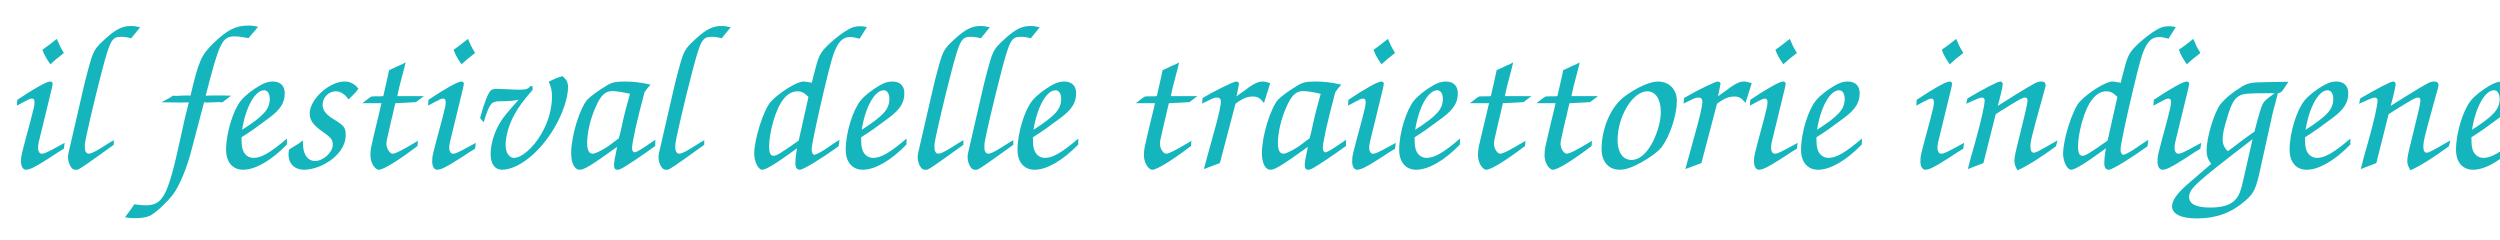
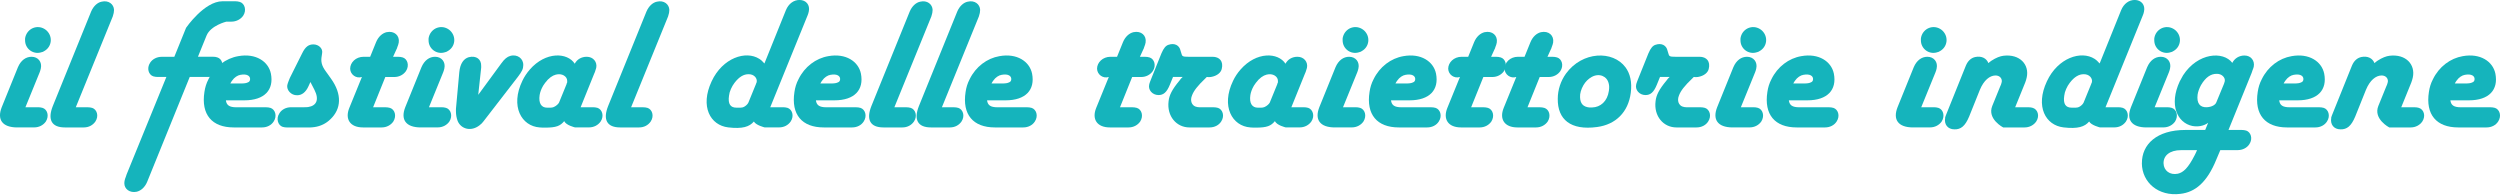
- <svg xmlns="http://www.w3.org/2000/svg" id="Livello_2" data-name="Livello 2" viewBox="0 0 662.04 63.45">
+ <svg xmlns="http://www.w3.org/2000/svg" id="Livello_2" data-name="Livello 2" viewBox="0 0 654.85 50.88">
  <defs>
    <style>
      .cls-1 {
-         fill: #14b5bd;
-         font-family: Harlekin, 'Segoe Script', 'Brush Script MT', cursive;
-         font-size: 55.08px;
+         fill: #15b4bc;
+       }
+ 
+       .cls-2 {
+         isolation: isolate;
      }
    </style>
  </defs>
  <g id="Livello_1-2" data-name="Livello 1">
-     <text class="cls-1" transform="translate(0 44.23)">
-       <tspan x="0" y="0">il festival delle traiettorie indigene</tspan>
-     </text>
+     <g class="cls-2">
+       <path class="cls-1" d="M4.53,33.38c-3.97,0-5.34-2.09-4.08-5.29l4.24-10.47c.77-1.82,2.09-2.75,3.58-2.75,1.71,0,2.81,1.38,2.42,3.08-.06.33-.17.61-.28.94l-3.75,9.2h3.31c.39,0,.77.05,1.16.16,1.27.39,1.82,2.09.88,3.58-.66.94-1.76,1.54-3.03,1.54h-4.46ZM10.76,13.72c-2.15.61-4.19-.99-4.19-3.14-.06-.61.11-1.16.39-1.71,1.1-1.98,3.64-2.37,5.29-.83,1.65,1.6,1.32,4.24-.66,5.34-.22.16-.5.28-.83.33Z" />
+       <path class="cls-1" d="M16.98,33.38c-3.47,0-4.57-2.04-3.14-5.62L23.87,3.03c.61-1.43,1.65-2.37,2.75-2.59,1.82-.44,3.19.66,3.25,2.15,0,.5-.11,1.05-.33,1.71l-9.69,23.8h3.14c.39,0,.77.05,1.16.16,1.21.39,1.82,2.09.83,3.58-.66.94-1.71,1.54-3.03,1.54h-4.96Z" />
+       <path class="cls-1" d="M32.95,46.33l.22-.66,10.41-25.51h-2.26c-.39,0-.77-.05-1.16-.16-1.21-.39-1.82-2.09-.83-3.58.61-.94,1.76-1.54,3.03-1.54h3.3l3.08-7.6S53.5.33,58.29.33h3.36c.39,0,.77.06,1.16.17,1.27.38,1.87,2.15.88,3.63-.66.94-1.82,1.54-3.08,1.54h-1.32s-4.08.99-5.18,3.63l-2.26,5.56h3.91c.44,0,.83.05,1.16.17,1.27.38,1.82,2.09.88,3.58-.66.94-1.76,1.54-3.03,1.54h-5.07l-11.13,27.43c-.61,1.49-1.65,2.37-2.75,2.64-1.82.39-3.25-.71-3.25-2.2,0-.5.11-1.05.39-1.71Z" />
+       <path class="cls-1" d="M70.96,19.28c.83,4.24-1.65,7-6.94,7h-4.85c.17,1.27.88,1.82,2.75,1.82h7.77c.39,0,.77.05,1.16.16,1.21.39,1.82,2.09.83,3.58-.61.94-1.71,1.54-3.03,1.54h-7.44c-5.67,0-8.59-3.36-7.66-9.31.17-1.16.5-2.26,1.05-3.3,1.6-3.3,4.57-5.51,7.82-6.06,4.57-.83,7.88,1.38,8.54,4.57ZM60.33,21.87h2.7c1.05,0,1.54-.11,1.87-.28.39-.11.61-.44.61-.83.06-.83-.77-1.49-2.53-1.16-.72.11-1.6.66-2.2,1.54-.17.22-.33.5-.44.72Z" />
+       <path class="cls-1" d="M73.21,29.63c.61-.94,1.71-1.54,3.03-1.54h3.42c.33,0,.66,0,1.05-.05,2.2-.33,2.97-1.93,1.65-4.52l-1.05-2.04-.5,1.1c-.72,1.6-1.76,2.37-2.97,2.37-1.6.05-2.81-1.38-2.59-2.64.11-.38.17-.71.44-1.32.05-.17.17-.33.22-.55l3.25-6.5c.83-1.71,1.71-2.31,2.92-2.31,1.43,0,2.48,1.1,2.31,2.2-.06.28-.06.5-.11.77-.28,1.49-.05,2.59,1.05,4.08l1.38,1.93c2.92,4.08,2.7,7.93-.17,10.63-1.1,1.1-2.59,1.82-4.13,2.04-.44.05-.83.11-1.21.11h-6c-.39,0-.77-.05-1.16-.16-1.21-.39-1.82-2.15-.83-3.58Z" />
+       <path class="cls-1" d="M95.08,33.38c-3.36,0-4.79-2.15-3.58-5.12l3.3-8.1c-1.49.5-3.03-.61-3.08-2.15,0-1.65,1.49-3.14,3.53-3.14h1.71l1.54-3.8c.61-1.49,1.65-2.37,2.75-2.64,2.04-.44,3.47.88,3.2,2.7-.06.33-.17.72-.39,1.27-.06.22-.11.38-.22.55l-.88,1.93h1.38c.39,0,.77.05,1.16.17,1.21.38,1.82,2.09.83,3.58-.66.94-1.76,1.54-3.03,1.54h-2.37l-3.2,7.93h3.25c.39,0,.77.05,1.16.16,1.27.39,1.82,2.09.88,3.58-.66.94-1.76,1.54-3.03,1.54h-4.9Z" />
+       <path class="cls-1" d="M110.23,33.38c-3.97,0-5.34-2.09-4.08-5.29l4.24-10.47c.77-1.82,2.09-2.75,3.58-2.75,1.71,0,2.81,1.38,2.42,3.08-.06.33-.17.61-.28.94l-3.75,9.2h3.31c.39,0,.77.05,1.16.16,1.27.39,1.82,2.09.88,3.58-.66.94-1.76,1.54-3.03,1.54h-4.46ZM116.45,13.72c-2.15.61-4.19-.99-4.19-3.14-.06-.61.11-1.16.39-1.71,1.1-1.98,3.64-2.37,5.29-.83,1.65,1.6,1.32,4.24-.66,5.34-.22.16-.5.28-.83.33Z" />
+       <path class="cls-1" d="M119.43,28.7v-.17l.88-9.64c.22-2.26,1.16-3.53,2.48-3.91,1.98-.49,3.31.55,3.25,2.31v.44l-.77,7.11,6.06-8.26c.83-1.16,1.54-1.71,2.31-1.93,1.87-.55,3.53.72,3.42,2.48,0,.88-.33,1.6-1.43,3.03l-8.98,11.62c-.28.39-.61.72-1.05,1.05-2.2,1.71-4.85.99-5.73-1.16-.28-.77-.44-1.6-.44-2.53v-.44Z" />
+       <path class="cls-1" d="M138.76,18.23c4.19-4.79,9.86-4.52,11.79-1.54.61-1.16,1.76-1.82,3.14-1.82,1.71,0,2.81,1.38,2.48,2.92-.11.33-.22.71-.33,1.05l-.28.66-3.47,8.59h3.2c.44,0,.83.05,1.21.16,1.21.39,1.82,2.09.83,3.58-.66.94-1.76,1.54-3.03,1.54h-3.69s-2.37-.55-2.81-1.65c-1.05,1.27-2.09,1.71-5.01,1.71-.5,0-.94,0-1.43-.05-4.74-.33-7.77-5.51-4.52-12.23.5-1.05,1.16-2.04,1.93-2.92ZM148.4,22.03l.06-.22.11-.22v-.44c0-1.1-1.32-2.04-2.97-1.6-.88.22-1.87.88-2.81,2.15-.17.22-.33.5-.5.72-.5.83-.83,1.76-.94,2.48-.33,2.2.5,3.3,1.93,3.3h.94c.28,0,.55-.05.83-.16.66-.28,1.21-.83,1.38-1.16l1.98-4.85Z" />
+       <path class="cls-1" d="M162.44,33.38c-3.47,0-4.57-2.04-3.14-5.62l10.03-24.73c.61-1.43,1.65-2.37,2.75-2.59,1.82-.44,3.19.66,3.25,2.15,0,.5-.11,1.05-.33,1.71l-9.69,23.8h3.14c.39,0,.77.05,1.16.16,1.21.39,1.82,2.09.83,3.58-.66.94-1.71,1.54-3.03,1.54h-4.96Z" />
+       <path class="cls-1" d="M198.91,15.42c.5.33.94.77,1.32,1.21l5.62-13.94c.72-1.76,2.09-2.7,3.58-2.7,1.71,0,2.81,1.32,2.42,3.03-.06.33-.17.66-.28.94l-9.81,24.13h3.36c.39,0,.77.05,1.16.16,1.21.39,1.82,2.09.83,3.58-.66.94-1.71,1.54-3.03,1.54h-3.8s-2.26-.55-2.81-1.54c-1.16,1.38-2.97,1.98-6.72,1.54-4.68-.55-7.44-5.45-4.35-12.06,2.86-6.17,8.98-8.15,12.5-5.89ZM198.02,22.03l.06-.22.11-.22c.28-1.05-.66-2.2-2.15-2.15-1.21,0-2.42.66-3.64,2.26-.39.5-.66.99-.94,1.6s-.44,1.21-.5,1.76c-.33,2.2.39,3.14,1.93,3.14h1.1c.28,0,.66-.05,1.1-.33.5-.33.77-.66.94-.99l1.98-4.85Z" />
+       <path class="cls-1" d="M225.51,19.28c.83,4.24-1.65,7-6.94,7h-4.85c.17,1.27.88,1.82,2.75,1.82h7.77c.39,0,.77.05,1.16.16,1.21.39,1.82,2.09.83,3.58-.61.94-1.71,1.54-3.03,1.54h-7.44c-5.67,0-8.59-3.36-7.66-9.31.17-1.16.5-2.26,1.05-3.3,1.6-3.3,4.57-5.51,7.82-6.06,4.57-.83,7.88,1.38,8.54,4.57ZM214.88,21.87h2.7c1.05,0,1.54-.11,1.87-.28.39-.11.61-.44.61-.83.06-.83-.77-1.49-2.53-1.16-.72.11-1.6.66-2.2,1.54-.17.22-.33.5-.44.72Z" />
+       <path class="cls-1" d="M231.4,33.38c-3.47,0-4.57-2.04-3.14-5.62l10.03-24.73c.61-1.43,1.65-2.37,2.75-2.59,1.82-.44,3.19.66,3.25,2.15,0,.5-.11,1.05-.33,1.71l-9.69,23.8h3.14c.39,0,.77.05,1.16.16,1.21.39,1.82,2.09.83,3.58-.66.94-1.71,1.54-3.03,1.54h-4.96Z" />
+       <path class="cls-1" d="M243.85,33.38c-3.47,0-4.57-2.04-3.14-5.62l10.03-24.73c.61-1.43,1.65-2.37,2.75-2.59,1.82-.44,3.19.66,3.25,2.15,0,.5-.11,1.05-.33,1.71l-9.69,23.8h3.14c.39,0,.77.05,1.16.16,1.21.39,1.82,2.09.83,3.58-.66.94-1.71,1.54-3.03,1.54h-4.96Z" />
+       <path class="cls-1" d="M270.34,19.28c.83,4.24-1.65,7-6.94,7h-4.85c.17,1.27.88,1.82,2.75,1.82h7.77c.39,0,.77.05,1.16.16,1.21.39,1.82,2.09.83,3.58-.61.94-1.71,1.54-3.03,1.54h-7.44c-5.67,0-8.59-3.36-7.66-9.31.17-1.16.5-2.26,1.05-3.3,1.6-3.3,4.57-5.51,7.82-6.06,4.57-.83,7.88,1.38,8.54,4.57ZM259.71,21.87h2.7c1.05,0,1.54-.11,1.87-.28.39-.11.61-.44.61-.83.06-.83-.77-1.49-2.53-1.16-.72.11-1.6.66-2.2,1.54-.17.22-.33.5-.44.72Z" />
+       <path class="cls-1" d="M290.72,33.38c-3.36,0-4.79-2.15-3.58-5.12l3.3-8.1c-1.49.5-3.03-.61-3.08-2.15,0-1.65,1.49-3.14,3.53-3.14h1.71l1.54-3.8c.61-1.49,1.65-2.37,2.75-2.64,2.04-.44,3.47.88,3.19,2.7-.05.33-.17.72-.39,1.27-.06.22-.11.38-.22.55l-.88,1.93h1.38c.39,0,.77.05,1.16.17,1.21.38,1.82,2.09.83,3.58-.66.94-1.76,1.54-3.03,1.54h-2.37l-3.19,7.93h3.25c.39,0,.77.05,1.16.16,1.27.39,1.82,2.09.88,3.58-.66.94-1.76,1.54-3.03,1.54h-4.9Z" />
+       <path class="cls-1" d="M301.02,22.09c.17-.44.28-.94.5-1.38l2.7-6.72c.61-1.43,1.16-2.04,1.87-2.26,1.6-.55,2.86.17,3.14,1.54l.22.72c.17.77.39.88,1.82.88h6.33c1.87,0,2.92,1.21,2.42,3.2-.22.94-1.21,1.82-2.81,2.09-.39.06-.72.06-1.1,0l-.28.28c-2.2,2.09-3.14,3.36-3.58,4.52-.61,1.43-.05,2.64.94,2.97.33.11.72.17,1.05.17h3.64c.39,0,.77.05,1.16.16,1.21.39,1.82,2.09.83,3.58-.61.94-1.71,1.54-3.03,1.54h-5.29c-3.36,0-5.95-2.92-5.45-6.88.17-1.54.88-3.03,2.86-5.4.22-.33.5-.66.83-.94h-2.53l-.83,2.04c-.83,2.04-1.71,2.7-2.97,2.7-1.65,0-2.81-1.43-2.42-2.81Z" />
+       <path class="cls-1" d="M324.93,18.23c4.19-4.79,9.86-4.52,11.79-1.54.61-1.16,1.76-1.82,3.14-1.82,1.71,0,2.81,1.38,2.48,2.92-.11.33-.22.71-.33,1.05l-.28.66-3.47,8.59h3.19c.44,0,.83.05,1.21.16,1.21.39,1.82,2.09.83,3.58-.66.94-1.76,1.54-3.03,1.54h-3.69s-2.37-.55-2.81-1.65c-1.05,1.27-2.09,1.71-5.01,1.71-.5,0-.94,0-1.43-.05-4.74-.33-7.77-5.51-4.52-12.23.5-1.05,1.16-2.04,1.93-2.92ZM334.57,22.03l.06-.22.11-.22v-.44c0-1.1-1.32-2.04-2.97-1.6-.88.22-1.87.88-2.81,2.15-.17.22-.33.5-.5.72-.5.83-.83,1.76-.94,2.48-.33,2.2.5,3.3,1.93,3.3h.94c.28,0,.55-.05.83-.16.66-.28,1.21-.83,1.38-1.16l1.98-4.85Z" />
+       <path class="cls-1" d="M349.66,33.38c-3.97,0-5.34-2.09-4.08-5.29l4.24-10.47c.77-1.82,2.09-2.75,3.58-2.75,1.71,0,2.81,1.38,2.42,3.08-.06.33-.17.61-.28.94l-3.75,9.2h3.31c.39,0,.77.05,1.16.16,1.27.39,1.82,2.09.88,3.58-.66.94-1.76,1.54-3.03,1.54h-4.46ZM355.88,13.72c-2.15.61-4.19-.99-4.19-3.14-.06-.61.11-1.16.39-1.71,1.1-1.98,3.64-2.37,5.29-.83,1.65,1.6,1.32,4.24-.66,5.34-.22.16-.5.28-.83.33Z" />
+       <path class="cls-1" d="M376.15,19.28c.83,4.24-1.65,7-6.94,7h-4.85c.17,1.27.88,1.82,2.75,1.82h7.77c.39,0,.77.05,1.16.16,1.21.39,1.82,2.09.83,3.58-.61.94-1.71,1.54-3.03,1.54h-7.44c-5.67,0-8.59-3.36-7.66-9.31.17-1.16.5-2.26,1.05-3.3,1.6-3.3,4.57-5.51,7.82-6.06,4.57-.83,7.88,1.38,8.54,4.57ZM365.52,21.87h2.7c1.05,0,1.54-.11,1.87-.28.39-.11.61-.44.61-.83.06-.83-.77-1.49-2.53-1.16-.72.11-1.6.66-2.2,1.54-.17.22-.33.5-.44.72Z" />
+       <path class="cls-1" d="M382.7,33.38c-3.36,0-4.79-2.15-3.58-5.12l3.3-8.1c-1.49.5-3.03-.61-3.08-2.15,0-1.65,1.49-3.14,3.53-3.14h1.71l1.54-3.8c.61-1.49,1.65-2.37,2.75-2.64,2.04-.44,3.47.88,3.2,2.7-.05.33-.17.72-.39,1.27-.05.22-.11.38-.22.55l-.88,1.93h1.38c.39,0,.77.05,1.16.17,1.21.38,1.82,2.09.83,3.58-.66.94-1.76,1.54-3.03,1.54h-2.37l-3.2,7.93h3.25c.39,0,.77.05,1.16.16,1.27.39,1.82,2.09.88,3.58-.66.94-1.76,1.54-3.03,1.54h-4.9Z" />
+       <path class="cls-1" d="M397.46,33.38c-3.36,0-4.79-2.15-3.58-5.12l3.3-8.1c-1.49.5-3.03-.61-3.08-2.15,0-1.65,1.49-3.14,3.53-3.14h1.71l1.54-3.8c.61-1.49,1.65-2.37,2.75-2.64,2.04-.44,3.47.88,3.2,2.7-.06.33-.17.72-.39,1.27-.06.22-.11.38-.22.55l-.88,1.93h1.38c.39,0,.77.05,1.16.17,1.21.38,1.82,2.09.83,3.58-.66.94-1.76,1.54-3.03,1.54h-2.37l-3.2,7.93h3.25c.39,0,.77.05,1.16.16,1.27.39,1.82,2.09.88,3.58-.66.94-1.76,1.54-3.03,1.54h-4.9Z" />
+       <path class="cls-1" d="M418.34,33.27c-6.94.94-10.36-1.98-10.3-7.38,0-2.37.77-4.68,2.15-6.61,4.3-5.89,12.28-6.11,15.59-1.65,1.21,1.65,1.76,3.86,1.38,6.72-.66,5.01-3.91,8.26-8.81,8.92ZM413.88,25.45c.05,1.71.83,2.53,2.42,2.7h.72c2.2-.05,4.02-1.6,4.41-4.35.11-.77.11-1.43-.06-1.98-.44-1.87-2.48-2.76-4.46-1.65-.88.5-1.6,1.21-2.15,2.15-.61,1.05-.94,2.21-.88,3.14Z" />
+       <path class="cls-1" d="M428.58,22.09c.17-.44.28-.94.5-1.38l2.7-6.72c.61-1.43,1.16-2.04,1.87-2.26,1.6-.55,2.86.17,3.14,1.54l.22.72c.17.77.39.88,1.82.88h6.33c1.87,0,2.92,1.21,2.42,3.2-.22.94-1.21,1.82-2.81,2.09-.39.06-.72.06-1.1,0l-.28.28c-2.2,2.09-3.14,3.36-3.58,4.52-.61,1.43-.06,2.64.94,2.97.33.11.72.17,1.05.17h3.64c.39,0,.77.05,1.16.16,1.21.39,1.82,2.09.83,3.58-.61.94-1.71,1.54-3.03,1.54h-5.29c-3.36,0-5.95-2.92-5.45-6.88.17-1.54.88-3.03,2.86-5.4.22-.33.5-.66.83-.94h-2.53l-.83,2.04c-.83,2.04-1.71,2.7-2.97,2.7-1.65,0-2.81-1.43-2.42-2.81Z" />
+       <path class="cls-1" d="M453.87,33.38c-3.97,0-5.34-2.09-4.08-5.29l4.24-10.47c.77-1.82,2.09-2.75,3.58-2.75,1.71,0,2.81,1.38,2.42,3.08-.05.33-.17.61-.28.94l-3.75,9.2h3.31c.39,0,.77.05,1.16.16,1.27.39,1.82,2.09.88,3.58-.66.94-1.76,1.54-3.03,1.54h-4.46ZM460.09,13.72c-2.15.61-4.19-.99-4.19-3.14-.06-.61.11-1.16.38-1.71,1.1-1.98,3.64-2.37,5.29-.83,1.65,1.6,1.32,4.24-.66,5.34-.22.16-.5.28-.83.33Z" />
+       <path class="cls-1" d="M480.36,19.28c.83,4.24-1.65,7-6.94,7h-4.85c.17,1.27.88,1.82,2.75,1.82h7.77c.39,0,.77.05,1.16.16,1.21.39,1.82,2.09.83,3.58-.61.94-1.71,1.54-3.03,1.54h-7.44c-5.67,0-8.59-3.36-7.66-9.31.17-1.16.5-2.26,1.05-3.3,1.6-3.3,4.57-5.51,7.82-6.06,4.57-.83,7.88,1.38,8.54,4.57ZM469.73,21.87h2.7c1.05,0,1.54-.11,1.87-.28.39-.11.61-.44.61-.83.06-.83-.77-1.49-2.53-1.16-.72.11-1.6.66-2.2,1.54-.17.22-.33.5-.44.72Z" />
+       <path class="cls-1" d="M501.12,33.38c-3.97,0-5.34-2.09-4.08-5.29l4.24-10.47c.77-1.82,2.09-2.75,3.58-2.75,1.71,0,2.81,1.38,2.42,3.08-.05.33-.17.61-.28.94l-3.75,9.2h3.31c.39,0,.77.05,1.16.16,1.27.39,1.82,2.09.88,3.58-.66.94-1.76,1.54-3.03,1.54h-4.46ZM507.35,13.72c-2.15.61-4.19-.99-4.19-3.14-.06-.61.11-1.16.38-1.71,1.1-1.98,3.64-2.37,5.29-.83,1.65,1.6,1.32,4.24-.66,5.34-.22.16-.5.28-.83.33Z" />
+       <path class="cls-1" d="M509.49,30.85c.11-.33.17-.61.33-.94l5.12-12.72c.55-1.32,1.43-2.04,2.48-2.26,1.65-.33,2.92.33,3.42,1.6.28-.22.5-.44.77-.61,1.27-.83,2.31-1.21,3.2-1.32,4.24-.5,6.83,2.31,6.06,5.73-.11.44-.22.88-.38,1.27l-2.64,6.5h3.53c.39,0,.77.05,1.1.16,1.27.39,1.87,2.09.88,3.58-.66.94-1.76,1.54-3.03,1.54h-5.62s-4.24-2.2-2.86-5.62l2.15-5.29.11-.22.17-.55c.33-.99-.39-1.98-1.65-1.93-1.43.05-2.97,1.21-4.02,3.75l-2.81,7c-1.05,2.53-2.2,3.41-3.86,3.36-1.76,0-2.75-1.32-2.42-3.03Z" />
+       <path class="cls-1" d="M548.66,15.42c.5.33.94.77,1.32,1.21l5.62-13.94c.72-1.76,2.09-2.7,3.58-2.7,1.71,0,2.81,1.32,2.42,3.03-.05.33-.17.66-.28.94l-9.8,24.13h3.36c.39,0,.77.05,1.16.16,1.21.39,1.82,2.09.83,3.58-.66.94-1.71,1.54-3.03,1.54h-3.8s-2.26-.55-2.81-1.54c-1.16,1.38-2.97,1.98-6.72,1.54-4.68-.55-7.44-5.45-4.35-12.06,2.86-6.17,8.98-8.15,12.5-5.89ZM547.77,22.03l.06-.22.11-.22c.28-1.05-.66-2.2-2.15-2.15-1.21,0-2.42.66-3.64,2.26-.39.5-.66.99-.94,1.6s-.44,1.21-.5,1.76c-.33,2.2.39,3.14,1.93,3.14h1.1c.28,0,.66-.05,1.1-.33.5-.33.77-.66.94-.99l1.98-4.85Z" />
+       <path class="cls-1" d="M562.26,33.38c-3.97,0-5.34-2.09-4.08-5.29l4.24-10.47c.77-1.82,2.09-2.75,3.58-2.75,1.71,0,2.81,1.38,2.42,3.08-.05.33-.17.61-.28.94l-3.75,9.2h3.31c.39,0,.77.05,1.16.16,1.27.39,1.82,2.09.88,3.58-.66.94-1.76,1.54-3.03,1.54h-4.46ZM568.48,13.72c-2.15.61-4.19-.99-4.19-3.14-.06-.61.11-1.16.38-1.71,1.1-1.98,3.64-2.37,5.29-.83,1.65,1.6,1.32,4.24-.66,5.34-.22.16-.5.28-.83.33Z" />
+       <path class="cls-1" d="M561.05,42.8c-.05-5.01,3.91-8.76,11.4-8.76h5.18l.77-1.87c-1.16.83-2.59,1.1-4.13.83-3.97-.83-6.17-5.56-3.31-11.68.28-.55.55-1.05.88-1.6,3.86-5.95,10.52-6.39,12.89-3.25.61-1.21,1.82-1.93,3.19-1.93,1.71,0,2.75,1.38,2.42,2.97-.11.33-.17.61-.33.94l-.22.66-6.06,14.93h3.47c.39,0,.77.05,1.16.16,1.21.39,1.82,2.09.83,3.58-.61.94-1.76,1.54-3.03,1.54h-4.57l-1.05,2.48c-2.42,5.95-5.51,8.54-9.42,8.98-5.73.72-10.03-2.97-10.08-7.99ZM571.29,39.33c-3.03,0-4.63,1.49-4.57,3.47.05,1.87,1.65,3.14,3.75,2.7,1.43-.33,2.7-1.49,4.41-4.85.22-.44.44-.88.61-1.32h-4.19ZM582.53,22.03c.06-.22.17-.49.22-.71.22-.94-.72-2.04-2.15-1.98-1.49,0-2.86.88-4.08,2.97-.44.83-.77,1.71-.88,2.48-.28,2.26.61,3.36,2.37,3.3,1.38-.05,2.31-.66,2.53-1.27l1.98-4.79Z" />
+       <path class="cls-1" d="M608.8,19.28c.83,4.24-1.65,7-6.94,7h-4.85c.17,1.27.88,1.82,2.75,1.82h7.77c.39,0,.77.05,1.16.16,1.21.39,1.82,2.09.83,3.58-.61.94-1.71,1.54-3.03,1.54h-7.44c-5.67,0-8.59-3.36-7.66-9.31.17-1.16.5-2.26,1.05-3.3,1.6-3.3,4.57-5.51,7.82-6.06,4.57-.83,7.88,1.38,8.54,4.57ZM598.17,21.87h2.7c1.05,0,1.54-.11,1.87-.28.39-.11.61-.44.61-.83.06-.83-.77-1.49-2.53-1.16-.72.11-1.6.66-2.2,1.54-.17.22-.33.5-.44.72Z" />
+       <path class="cls-1" d="M610.62,30.85c.11-.33.17-.61.33-.94l5.12-12.72c.55-1.32,1.43-2.04,2.48-2.26,1.65-.33,2.92.33,3.42,1.6.28-.22.5-.44.77-.61,1.27-.83,2.31-1.21,3.2-1.32,4.24-.5,6.83,2.31,6.06,5.73-.11.44-.22.88-.38,1.27l-2.64,6.5h3.53c.39,0,.77.05,1.1.16,1.27.39,1.87,2.09.88,3.58-.66.94-1.76,1.54-3.03,1.54h-5.62s-4.24-2.2-2.86-5.62l2.15-5.29.11-.22.17-.55c.33-.99-.39-1.98-1.65-1.93-1.43.05-2.97,1.21-4.02,3.75l-2.81,7c-1.05,2.53-2.2,3.41-3.86,3.36-1.76,0-2.75-1.32-2.42-3.03Z" />
+       <path class="cls-1" d="M653.64,19.28c.83,4.24-1.65,7-6.94,7h-4.85c.17,1.27.88,1.82,2.75,1.82h7.77c.39,0,.77.05,1.16.16,1.21.39,1.82,2.09.83,3.58-.61.94-1.71,1.54-3.03,1.54h-7.44c-5.67,0-8.59-3.36-7.66-9.31.17-1.16.5-2.26,1.05-3.3,1.6-3.3,4.57-5.51,7.82-6.06,4.57-.83,7.88,1.38,8.54,4.57ZM643.01,21.87h2.7c1.05,0,1.54-.11,1.87-.28.39-.11.61-.44.61-.83.06-.83-.77-1.49-2.53-1.16-.72.11-1.6.66-2.2,1.54-.17.22-.33.5-.44.72Z" />
+     </g>
  </g>
</svg>
